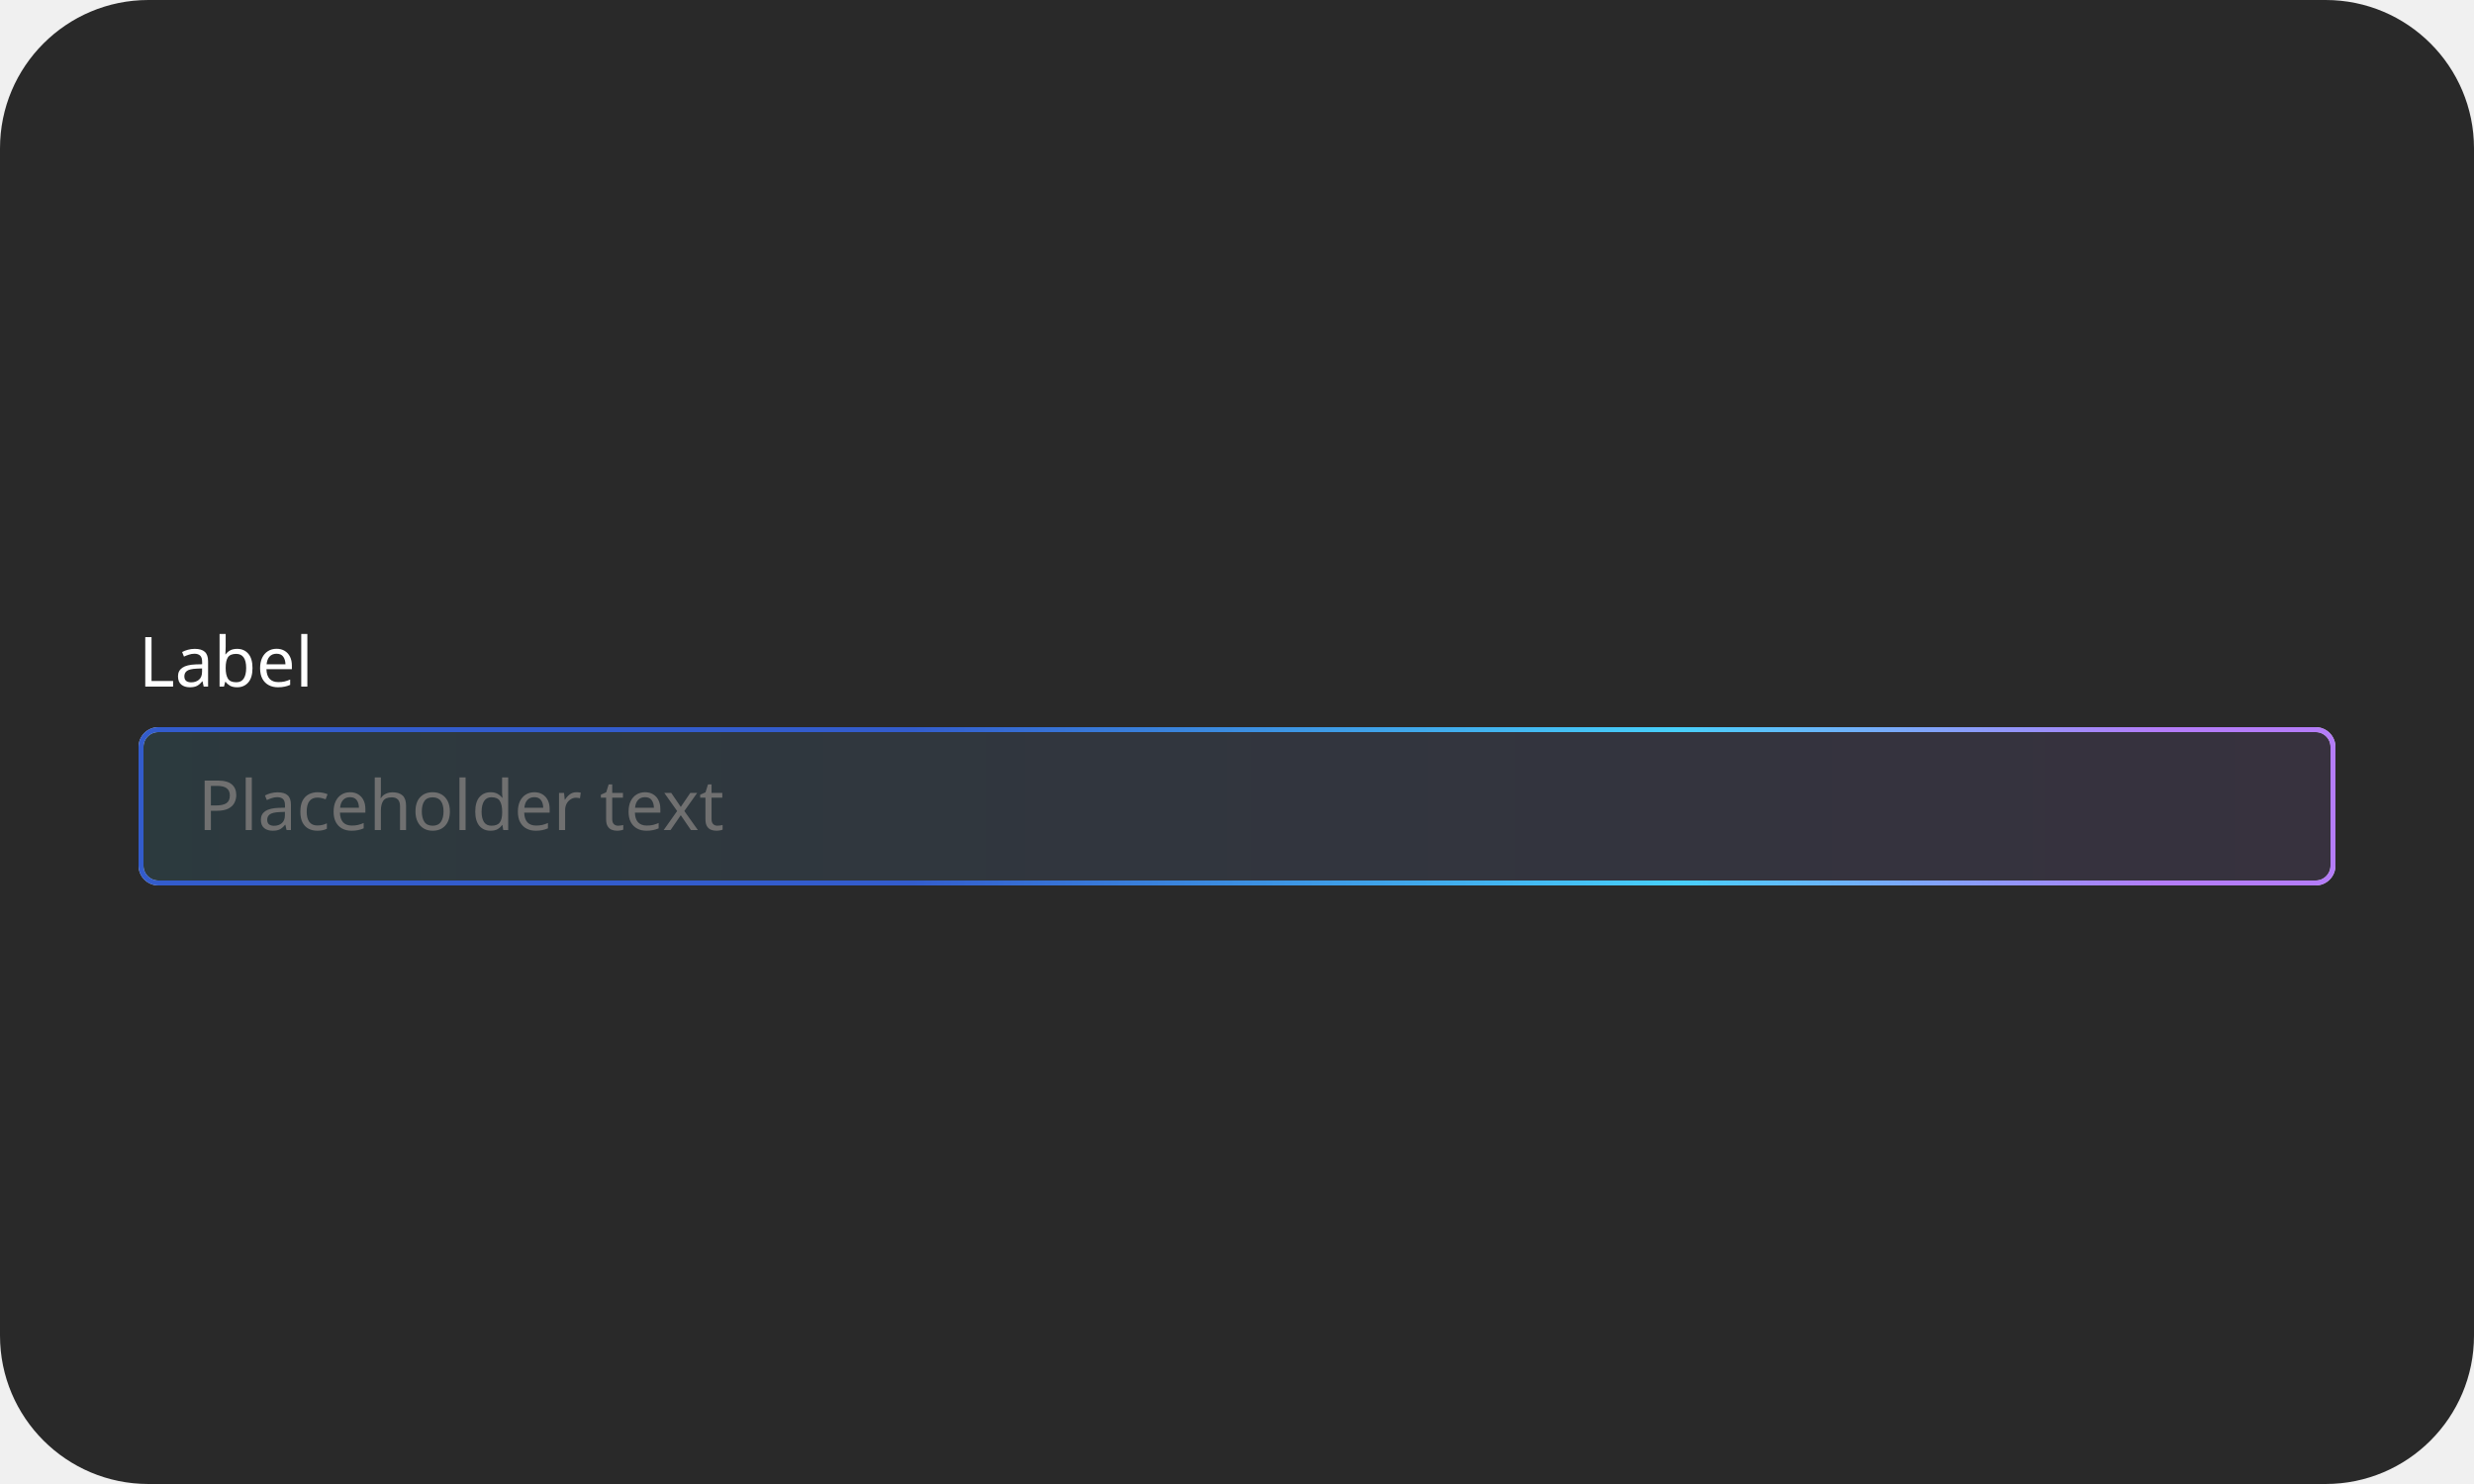
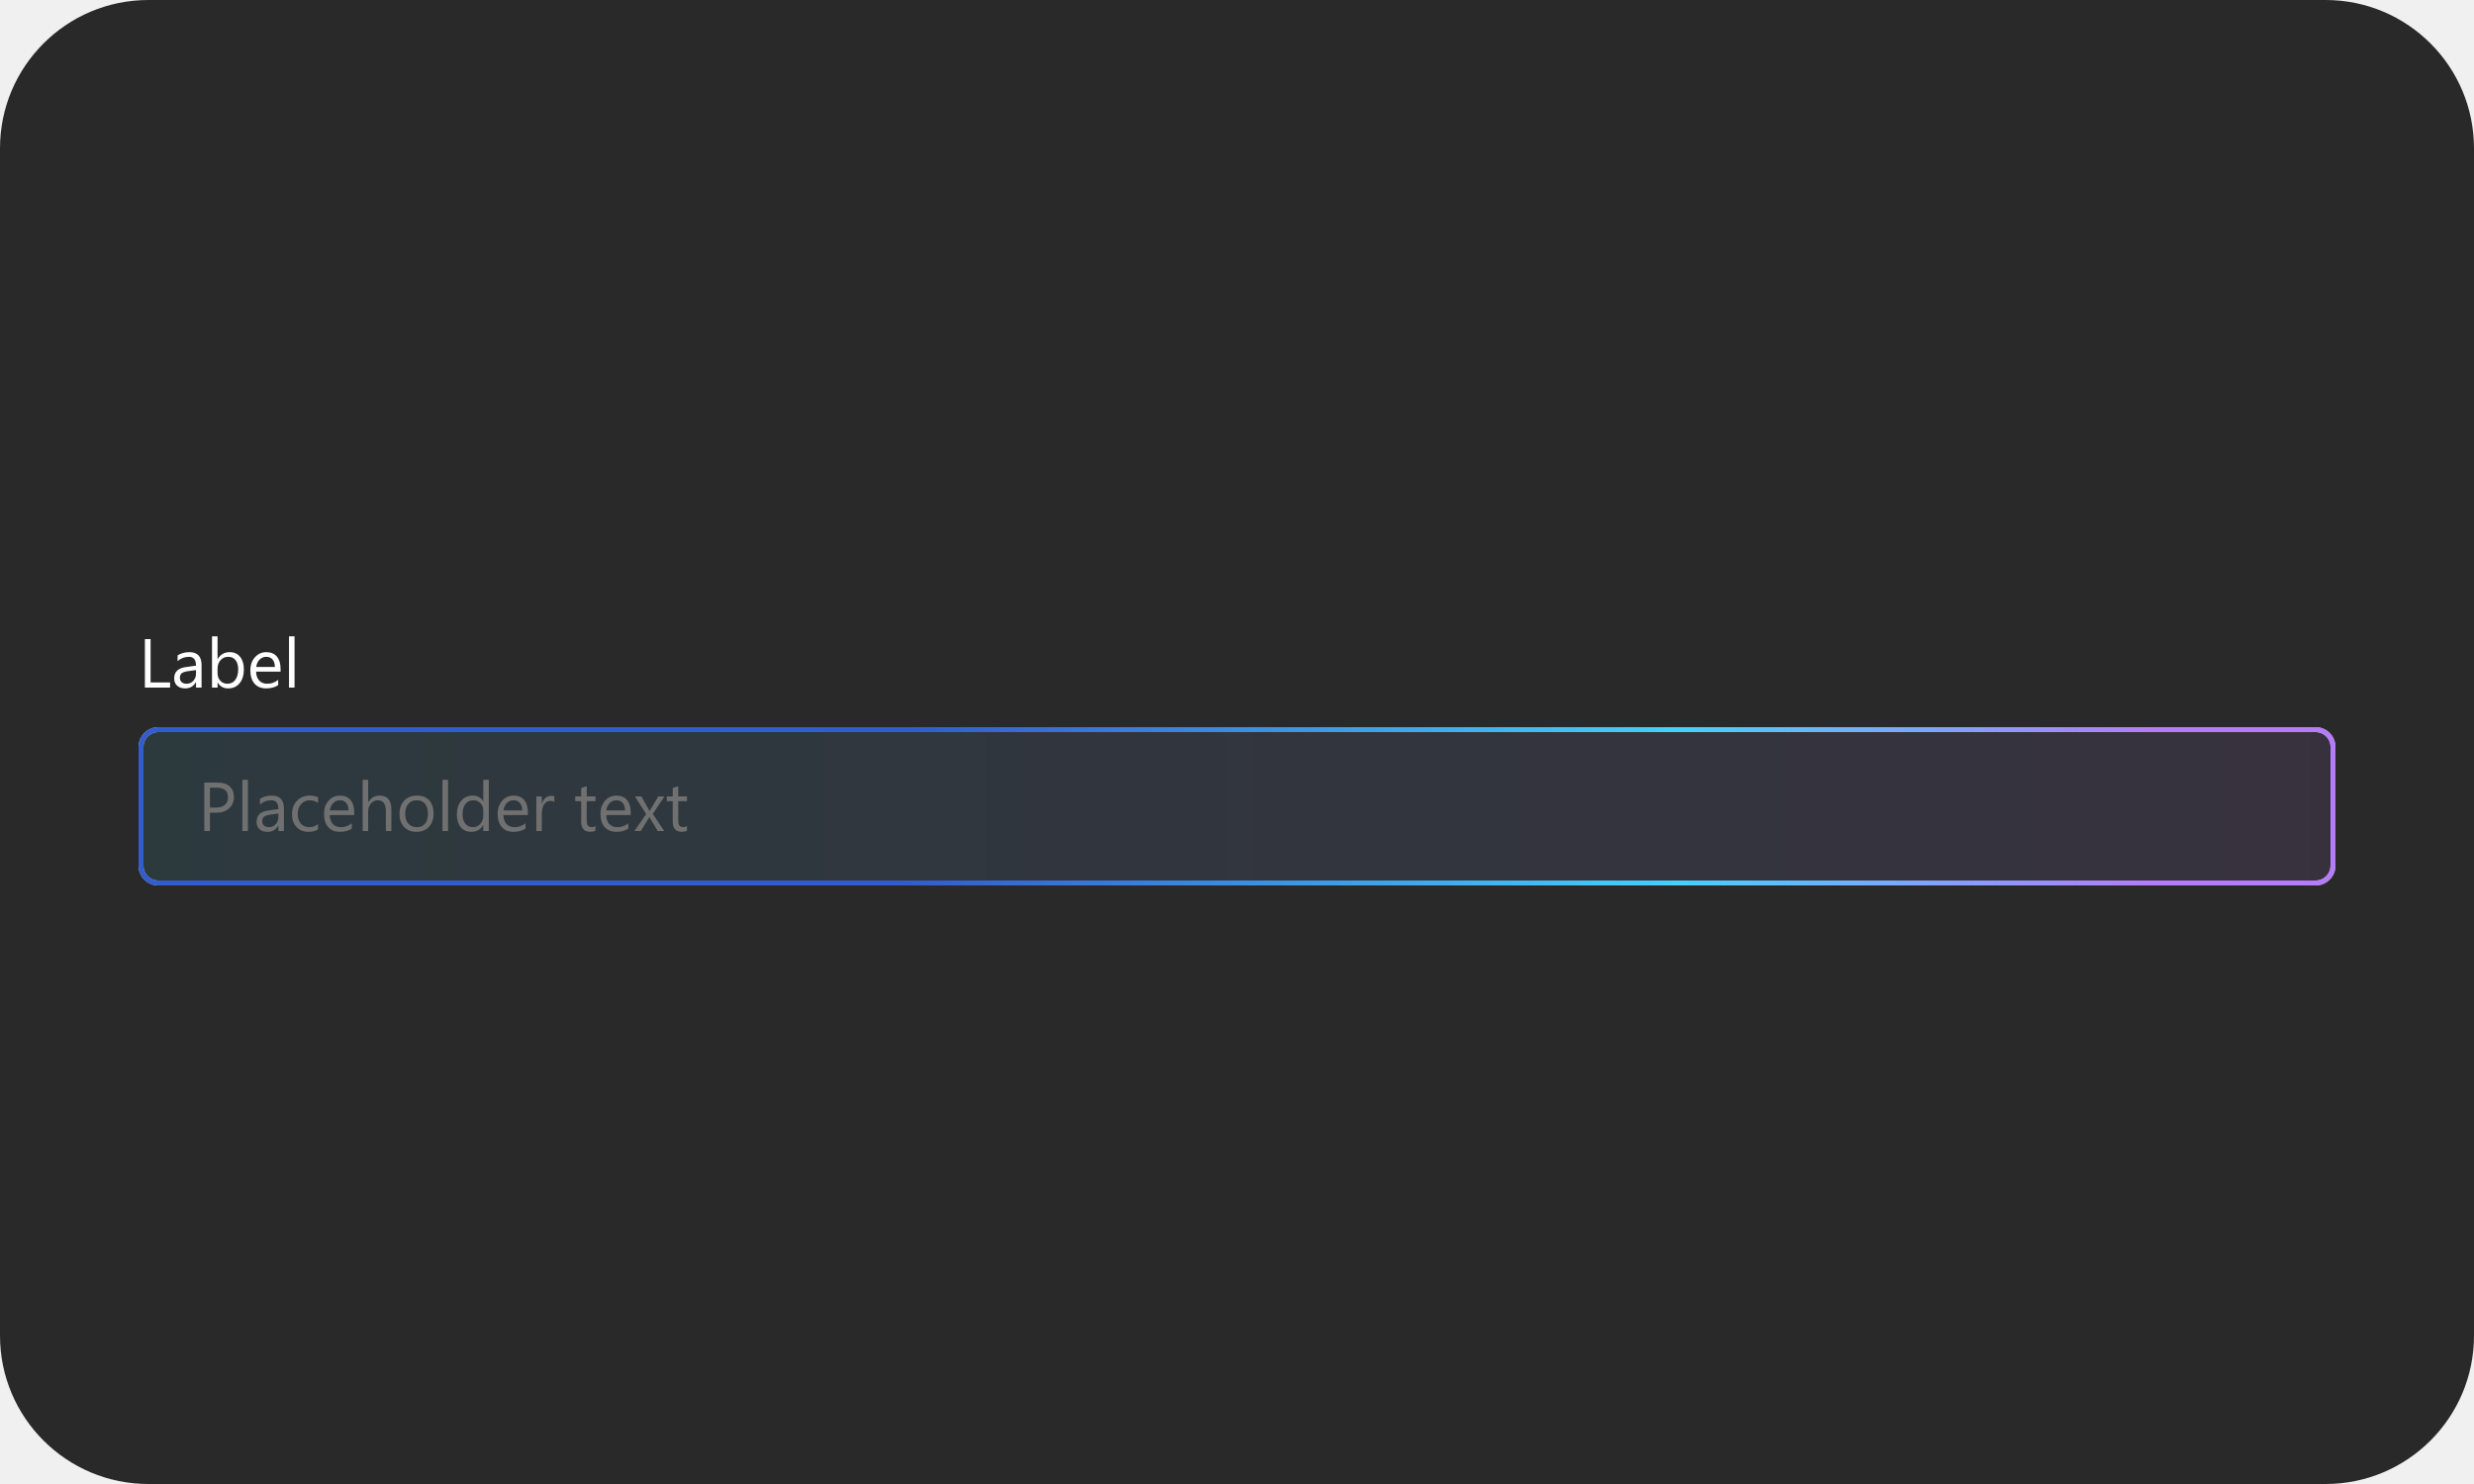
<svg xmlns="http://www.w3.org/2000/svg" width="500" height="300" viewBox="0 0 500 300" fill="none">
  <g id="04-F-dark">
    <rect width="500" height="300" rx="30" fill="#292929" />
    <g id="Field">
      <g id="Label + Icon">
        <g id="Label">
-           <text id="Text" fill="white" xml:space="preserve" style="white-space: pre" font-family="Segoe UI" font-size="14" letter-spacing="0em">
-             <tspan x="28" y="138.797">Label</tspan>
-           </text>
+           <path id="Text" d="M34.371 139H29.285V129.197H30.434V137.961H34.371V139ZM40.735 139H39.614V137.906H39.587C39.099 138.745 38.382 139.164 37.434 139.164C36.736 139.164 36.19 138.979 35.793 138.61C35.401 138.241 35.205 137.751 35.205 137.141C35.205 135.833 35.975 135.072 37.516 134.857L39.614 134.563C39.614 133.374 39.133 132.779 38.172 132.779C37.329 132.779 36.568 133.066 35.889 133.641V132.492C36.577 132.055 37.37 131.836 38.268 131.836C39.913 131.836 40.735 132.706 40.735 134.447V139ZM39.614 135.459L37.926 135.691C37.406 135.764 37.014 135.894 36.75 136.081C36.486 136.263 36.353 136.589 36.353 137.059C36.353 137.4 36.474 137.681 36.716 137.899C36.962 138.114 37.288 138.221 37.693 138.221C38.249 138.221 38.707 138.027 39.067 137.64C39.432 137.248 39.614 136.753 39.614 136.156V135.459ZM43.996 137.988H43.969V139H42.848V128.637H43.969V133.23H43.996C44.547 132.301 45.354 131.836 46.416 131.836C47.314 131.836 48.016 132.15 48.522 132.779C49.032 133.404 49.287 134.242 49.287 135.295C49.287 136.466 49.002 137.405 48.433 138.111C47.863 138.813 47.084 139.164 46.095 139.164C45.17 139.164 44.47 138.772 43.996 137.988ZM43.969 135.165V136.143C43.969 136.721 44.156 137.214 44.529 137.619C44.908 138.02 45.386 138.221 45.965 138.221C46.644 138.221 47.175 137.961 47.558 137.441C47.945 136.922 48.139 136.2 48.139 135.274C48.139 134.495 47.959 133.884 47.599 133.442C47.239 133 46.751 132.779 46.136 132.779C45.484 132.779 44.96 133.007 44.563 133.463C44.167 133.914 43.969 134.481 43.969 135.165ZM56.704 135.78H51.762C51.78 136.56 51.99 137.161 52.391 137.585C52.792 138.009 53.343 138.221 54.045 138.221C54.833 138.221 55.558 137.961 56.219 137.441V138.494C55.603 138.941 54.79 139.164 53.778 139.164C52.789 139.164 52.012 138.847 51.447 138.214C50.882 137.576 50.6 136.68 50.6 135.527C50.6 134.438 50.907 133.552 51.523 132.868C52.142 132.18 52.91 131.836 53.826 131.836C54.742 131.836 55.451 132.132 55.952 132.725C56.453 133.317 56.704 134.14 56.704 135.192V135.78ZM55.556 134.83C55.551 134.183 55.394 133.679 55.084 133.319C54.779 132.959 54.352 132.779 53.806 132.779C53.277 132.779 52.828 132.968 52.459 133.347C52.09 133.725 51.862 134.219 51.775 134.83H55.556ZM59.527 139H58.406V128.637H59.527V139Z" fill="white" />
        </g>
      </g>
      <g id="Form + Text">
        <g id="Input">
          <g clip-path="url(#clip0_287_168079)">
            <g id="Contents">
              <rect x="28.5" y="147.5" width="443" height="31" rx="3.5" stroke="#D1D1D1" />
            </g>
          </g>
        </g>
      </g>
    </g>
    <g id="Input.AutoFill">
      <g id="Input_2">
        <g clip-path="url(#clip1_287_168079)">
          <g id="Contents_2">
-             <path d="M32 147.5H468C469.933 147.5 471.5 149.067 471.5 151V175C471.5 176.933 469.933 178.5 468 178.5H32C30.067 178.5 28.5 176.933 28.5 175V151C28.5 149.067 30.067 147.5 32 147.5Z" fill="url(#paint0_linear_287_168079)" fill-opacity="0.1" />
-             <path d="M32 147.5H468C469.933 147.5 471.5 149.067 471.5 151V175C471.5 176.933 469.933 178.5 468 178.5H32C30.067 178.5 28.5 176.933 28.5 175V151C28.5 149.067 30.067 147.5 32 147.5Z" stroke="url(#paint1_linear_287_168079)" />
+             <path d="M28.5 151C28.5 149.067 30.067 147.5 32 147.5H468C469.933 147.5 471.5 149.067 471.5 151V175C471.5 176.933 469.933 178.5 468 178.5H32C30.067 178.5 28.5 176.933 28.5 175V151Z" fill="url(#paint0_linear_287_168079)" fill-opacity="0.1" />
+             <path d="M28.5 151C28.5 149.067 30.067 147.5 32 147.5H468C469.933 147.5 471.5 149.067 471.5 151V175C471.5 176.933 469.933 178.5 468 178.5H32C30.067 178.5 28.5 176.933 28.5 175V151Z" stroke="url(#paint1_linear_287_168079)" />
            <g id="Icon-Text-stack">
              <g id="Text_2">
-                 <text id="Placeholder text" fill="#707070" xml:space="preserve" style="white-space: pre" font-family="Segoe UI" font-size="14" letter-spacing="0em">
-                   <tspan x="40" y="167.797">Placeholder text</tspan>
-                 </text>
+                 <path id="Placeholder text" d="M42.434 164.295V168H41.285V158.197H43.978C45.027 158.197 45.838 158.452 46.412 158.963C46.991 159.473 47.28 160.193 47.28 161.123C47.28 162.053 46.959 162.814 46.316 163.406C45.678 163.999 44.815 164.295 43.726 164.295H42.434ZM42.434 159.236V163.256H43.637C44.43 163.256 45.033 163.076 45.448 162.716C45.867 162.351 46.077 161.839 46.077 161.178C46.077 159.883 45.312 159.236 43.78 159.236H42.434ZM50.103 168H48.982V157.637H50.103V168ZM57.384 168H56.263V166.906H56.235C55.748 167.745 55.03 168.164 54.082 168.164C53.385 168.164 52.838 167.979 52.441 167.61C52.05 167.241 51.853 166.751 51.853 166.141C51.853 164.833 52.624 164.072 54.164 163.857L56.263 163.563C56.263 162.374 55.782 161.779 54.82 161.779C53.977 161.779 53.216 162.066 52.537 162.641V161.492C53.225 161.055 54.018 160.836 54.916 160.836C56.561 160.836 57.384 161.706 57.384 163.447V168ZM56.263 164.459L54.574 164.691C54.055 164.764 53.663 164.894 53.398 165.081C53.134 165.263 53.002 165.589 53.002 166.059C53.002 166.4 53.123 166.681 53.364 166.899C53.61 167.114 53.936 167.221 54.342 167.221C54.898 167.221 55.356 167.027 55.716 166.64C56.08 166.248 56.263 165.753 56.263 165.156V164.459ZM64.268 167.679C63.73 168.002 63.092 168.164 62.353 168.164C61.355 168.164 60.549 167.84 59.934 167.193C59.323 166.542 59.018 165.699 59.018 164.664C59.018 163.511 59.348 162.586 60.009 161.889C60.67 161.187 61.551 160.836 62.654 160.836C63.27 160.836 63.812 160.95 64.281 161.178V162.326C63.762 161.962 63.206 161.779 62.613 161.779C61.898 161.779 61.31 162.037 60.85 162.552C60.394 163.062 60.166 163.734 60.166 164.568C60.166 165.389 60.38 166.036 60.809 166.51C61.242 166.984 61.82 167.221 62.545 167.221C63.156 167.221 63.73 167.018 64.268 166.612V167.679ZM71.589 164.78H66.647C66.665 165.56 66.874 166.161 67.275 166.585C67.676 167.009 68.228 167.221 68.93 167.221C69.718 167.221 70.443 166.961 71.103 166.441V167.494C70.488 167.941 69.675 168.164 68.663 168.164C67.674 168.164 66.897 167.847 66.332 167.214C65.767 166.576 65.484 165.68 65.484 164.527C65.484 163.438 65.792 162.552 66.407 161.868C67.027 161.18 67.795 160.836 68.711 160.836C69.627 160.836 70.336 161.132 70.837 161.725C71.338 162.317 71.589 163.14 71.589 164.192V164.78ZM70.44 163.83C70.436 163.183 70.279 162.679 69.969 162.319C69.663 161.959 69.237 161.779 68.69 161.779C68.162 161.779 67.713 161.968 67.344 162.347C66.975 162.725 66.747 163.219 66.66 163.83H70.44ZM79.102 168H77.981V163.967C77.981 162.508 77.438 161.779 76.353 161.779C75.807 161.779 75.346 161.991 74.973 162.415C74.599 162.834 74.412 163.374 74.412 164.035V168H73.291V157.637H74.412V162.162H74.439C74.977 161.278 75.743 160.836 76.736 160.836C78.313 160.836 79.102 161.786 79.102 163.687V168ZM84.147 168.164C83.112 168.164 82.285 167.838 81.665 167.187C81.05 166.53 80.742 165.662 80.742 164.582C80.742 163.406 81.064 162.488 81.706 161.827C82.349 161.166 83.217 160.836 84.311 160.836C85.354 160.836 86.168 161.157 86.751 161.8C87.339 162.442 87.633 163.333 87.633 164.473C87.633 165.589 87.316 166.485 86.683 167.159C86.054 167.829 85.208 168.164 84.147 168.164ZM84.228 161.779C83.508 161.779 82.939 162.025 82.519 162.518C82.1 163.005 81.891 163.68 81.891 164.541C81.891 165.37 82.103 166.024 82.526 166.503C82.95 166.981 83.518 167.221 84.228 167.221C84.953 167.221 85.509 166.986 85.897 166.517C86.288 166.047 86.484 165.38 86.484 164.514C86.484 163.639 86.288 162.964 85.897 162.49C85.509 162.016 84.953 161.779 84.228 161.779ZM90.545 168H89.424V157.637H90.545V168ZM98.789 168H97.668V166.811H97.641C97.121 167.713 96.319 168.164 95.234 168.164C94.355 168.164 93.651 167.852 93.122 167.228C92.598 166.599 92.336 165.744 92.336 164.664C92.336 163.507 92.628 162.579 93.211 161.882C93.794 161.185 94.571 160.836 95.542 160.836C96.504 160.836 97.203 161.214 97.641 161.971H97.668V157.637H98.789V168ZM97.668 164.835V163.803C97.668 163.238 97.481 162.759 97.107 162.367C96.734 161.975 96.26 161.779 95.686 161.779C95.002 161.779 94.464 162.03 94.072 162.531C93.68 163.033 93.484 163.725 93.484 164.609C93.484 165.416 93.671 166.054 94.045 166.523C94.423 166.988 94.929 167.221 95.562 167.221C96.187 167.221 96.693 166.995 97.08 166.544C97.472 166.093 97.668 165.523 97.668 164.835ZM106.685 164.78H101.742C101.76 165.56 101.97 166.161 102.371 166.585C102.772 167.009 103.324 167.221 104.025 167.221C104.814 167.221 105.538 166.961 106.199 166.441V167.494C105.584 167.941 104.771 168.164 103.759 168.164C102.77 168.164 101.993 167.847 101.428 167.214C100.863 166.576 100.58 165.68 100.58 164.527C100.58 163.438 100.888 162.552 101.503 161.868C102.123 161.18 102.891 160.836 103.807 160.836C104.723 160.836 105.431 161.132 105.933 161.725C106.434 162.317 106.685 163.14 106.685 164.192V164.78ZM105.536 163.83C105.532 163.183 105.374 162.679 105.064 162.319C104.759 161.959 104.333 161.779 103.786 161.779C103.257 161.779 102.809 161.968 102.439 162.347C102.07 162.725 101.842 163.219 101.756 163.83H105.536ZM112.037 162.135C111.841 161.984 111.559 161.909 111.189 161.909C110.711 161.909 110.31 162.135 109.986 162.586C109.667 163.037 109.508 163.652 109.508 164.432V168H108.387V161H109.508V162.442H109.535C109.695 161.95 109.938 161.567 110.267 161.294C110.595 161.016 110.962 160.877 111.367 160.877C111.659 160.877 111.882 160.909 112.037 160.973V162.135ZM120.343 167.932C120.078 168.077 119.73 168.15 119.297 168.15C118.071 168.15 117.458 167.467 117.458 166.1V161.957H116.255V161H117.458V159.291L118.579 158.929V161H120.343V161.957H118.579V165.901C118.579 166.371 118.659 166.706 118.818 166.906C118.978 167.107 119.242 167.207 119.611 167.207C119.894 167.207 120.138 167.13 120.343 166.975V167.932ZM127.466 164.78H122.523C122.542 165.56 122.751 166.161 123.152 166.585C123.553 167.009 124.105 167.221 124.807 167.221C125.595 167.221 126.32 166.961 126.98 166.441V167.494C126.365 167.941 125.552 168.164 124.54 168.164C123.551 168.164 122.774 167.847 122.209 167.214C121.644 166.576 121.361 165.68 121.361 164.527C121.361 163.438 121.669 162.552 122.284 161.868C122.904 161.18 123.672 160.836 124.588 160.836C125.504 160.836 126.213 161.132 126.714 161.725C127.215 162.317 127.466 163.14 127.466 164.192V164.78ZM126.317 163.83C126.313 163.183 126.156 162.679 125.846 162.319C125.54 161.959 125.114 161.779 124.567 161.779C124.039 161.779 123.59 161.968 123.221 162.347C122.852 162.725 122.624 163.219 122.537 163.83H126.317ZM134.281 161L131.93 164.541L134.24 168H132.935L131.561 165.73C131.474 165.589 131.371 165.411 131.253 165.197H131.226C131.203 165.238 131.096 165.416 130.904 165.73L129.503 168H128.211L130.597 164.568L128.313 161H129.619L130.973 163.393C131.073 163.57 131.171 163.753 131.267 163.939H131.294L133.044 161H134.281ZM138.841 167.932C138.576 168.077 138.228 168.15 137.795 168.15C136.569 168.15 135.956 167.467 135.956 166.1V161.957H134.753V161H135.956V159.291L137.077 158.929V161H138.841V161.957H137.077V165.901C137.077 166.371 137.157 166.706 137.316 166.906C137.476 167.107 137.74 167.207 138.109 167.207C138.392 167.207 138.636 167.13 138.841 166.975V167.932Z" fill="#707070" />
              </g>
            </g>
          </g>
        </g>
      </g>
    </g>
  </g>
  <defs>
    <linearGradient id="paint0_linear_287_168079" x1="28" y1="163" x2="472" y2="163" gradientUnits="userSpaceOnUse">
      <stop stop-color="#47CFFA" />
      <stop offset="1" stop-color="#B47CF8" />
    </linearGradient>
    <linearGradient id="paint1_linear_287_168079" x1="28" y1="163" x2="472" y2="163" gradientUnits="userSpaceOnUse">
      <stop offset="0.35" stop-color="#335CCC" />
      <stop offset="0.7" stop-color="#47CFFA" />
      <stop offset="0.92" stop-color="#B47CF8" />
    </linearGradient>
    <clipPath id="clip0_287_168079">
      <path d="M28 151C28 148.791 29.791 147 32 147H468C470.209 147 472 148.791 472 151V175C472 177.209 470.209 179 468 179H32C29.791 179 28 177.209 28 175V151Z" fill="white" />
    </clipPath>
    <clipPath id="clip1_287_168079">
      <path d="M28 151C28 148.791 29.791 147 32 147H468C470.209 147 472 148.791 472 151V175C472 177.209 470.209 179 468 179H32C29.791 179 28 177.209 28 175V151Z" fill="white" />
    </clipPath>
  </defs>
</svg>
